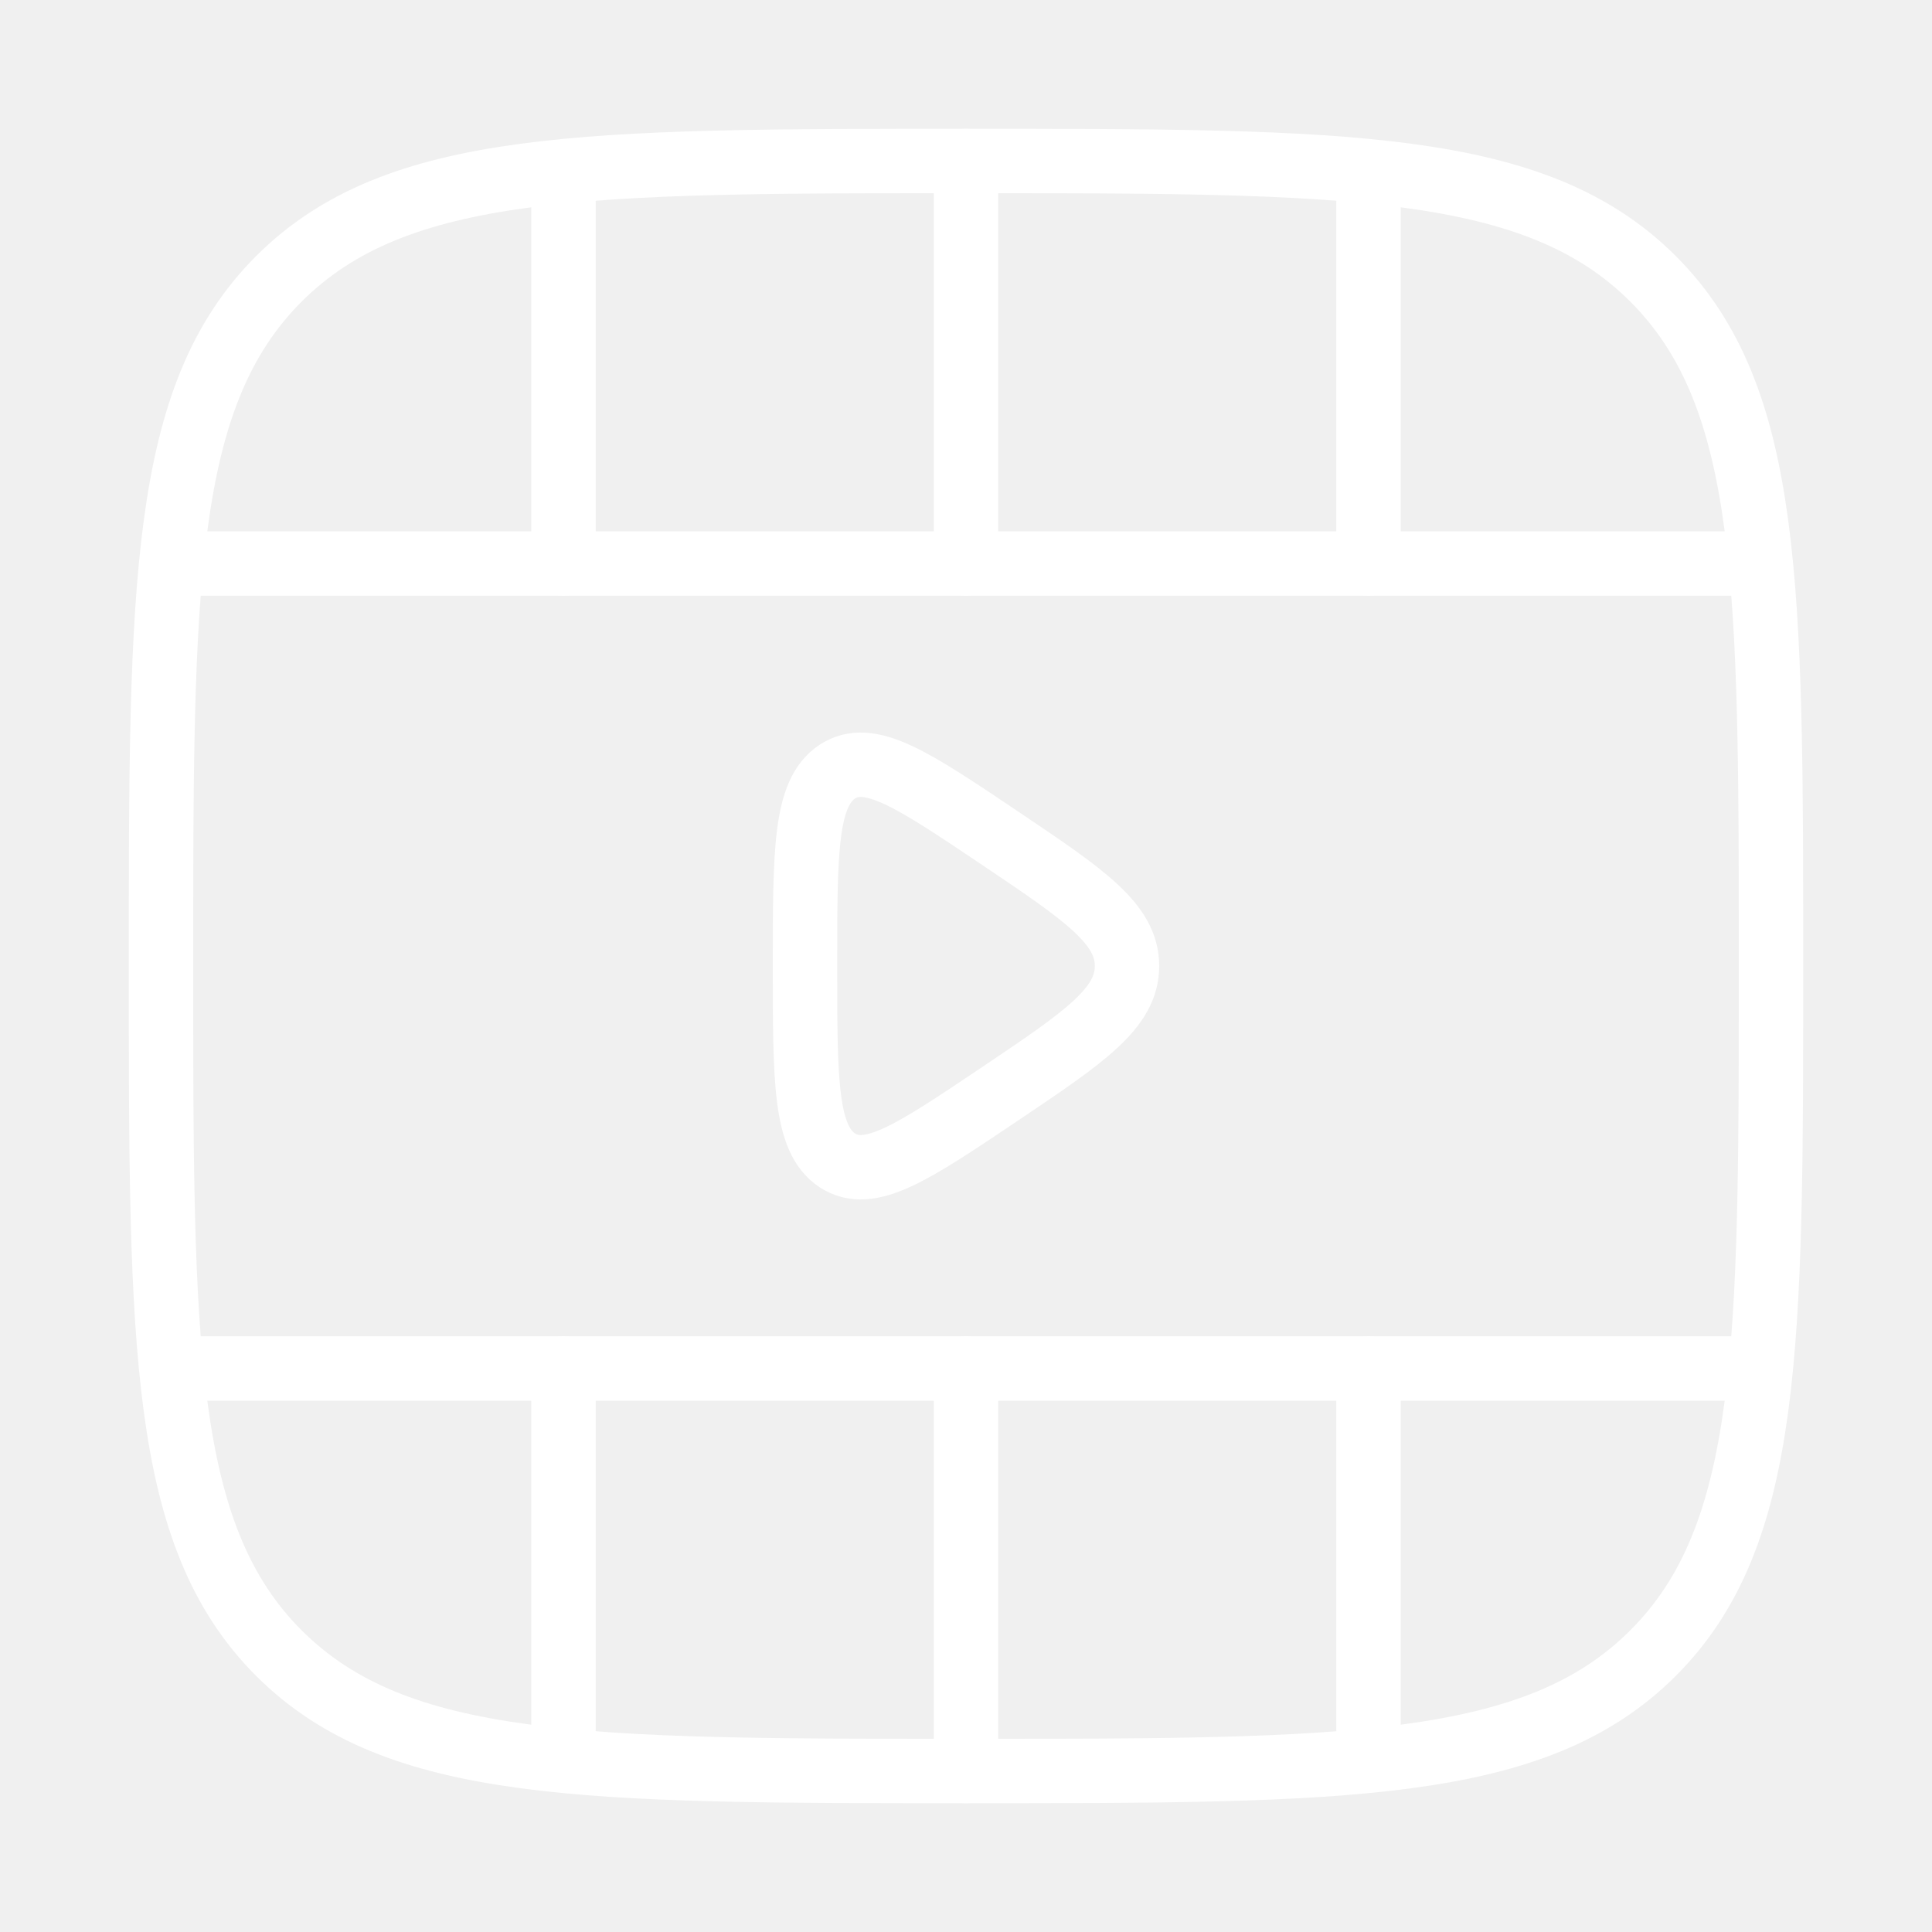
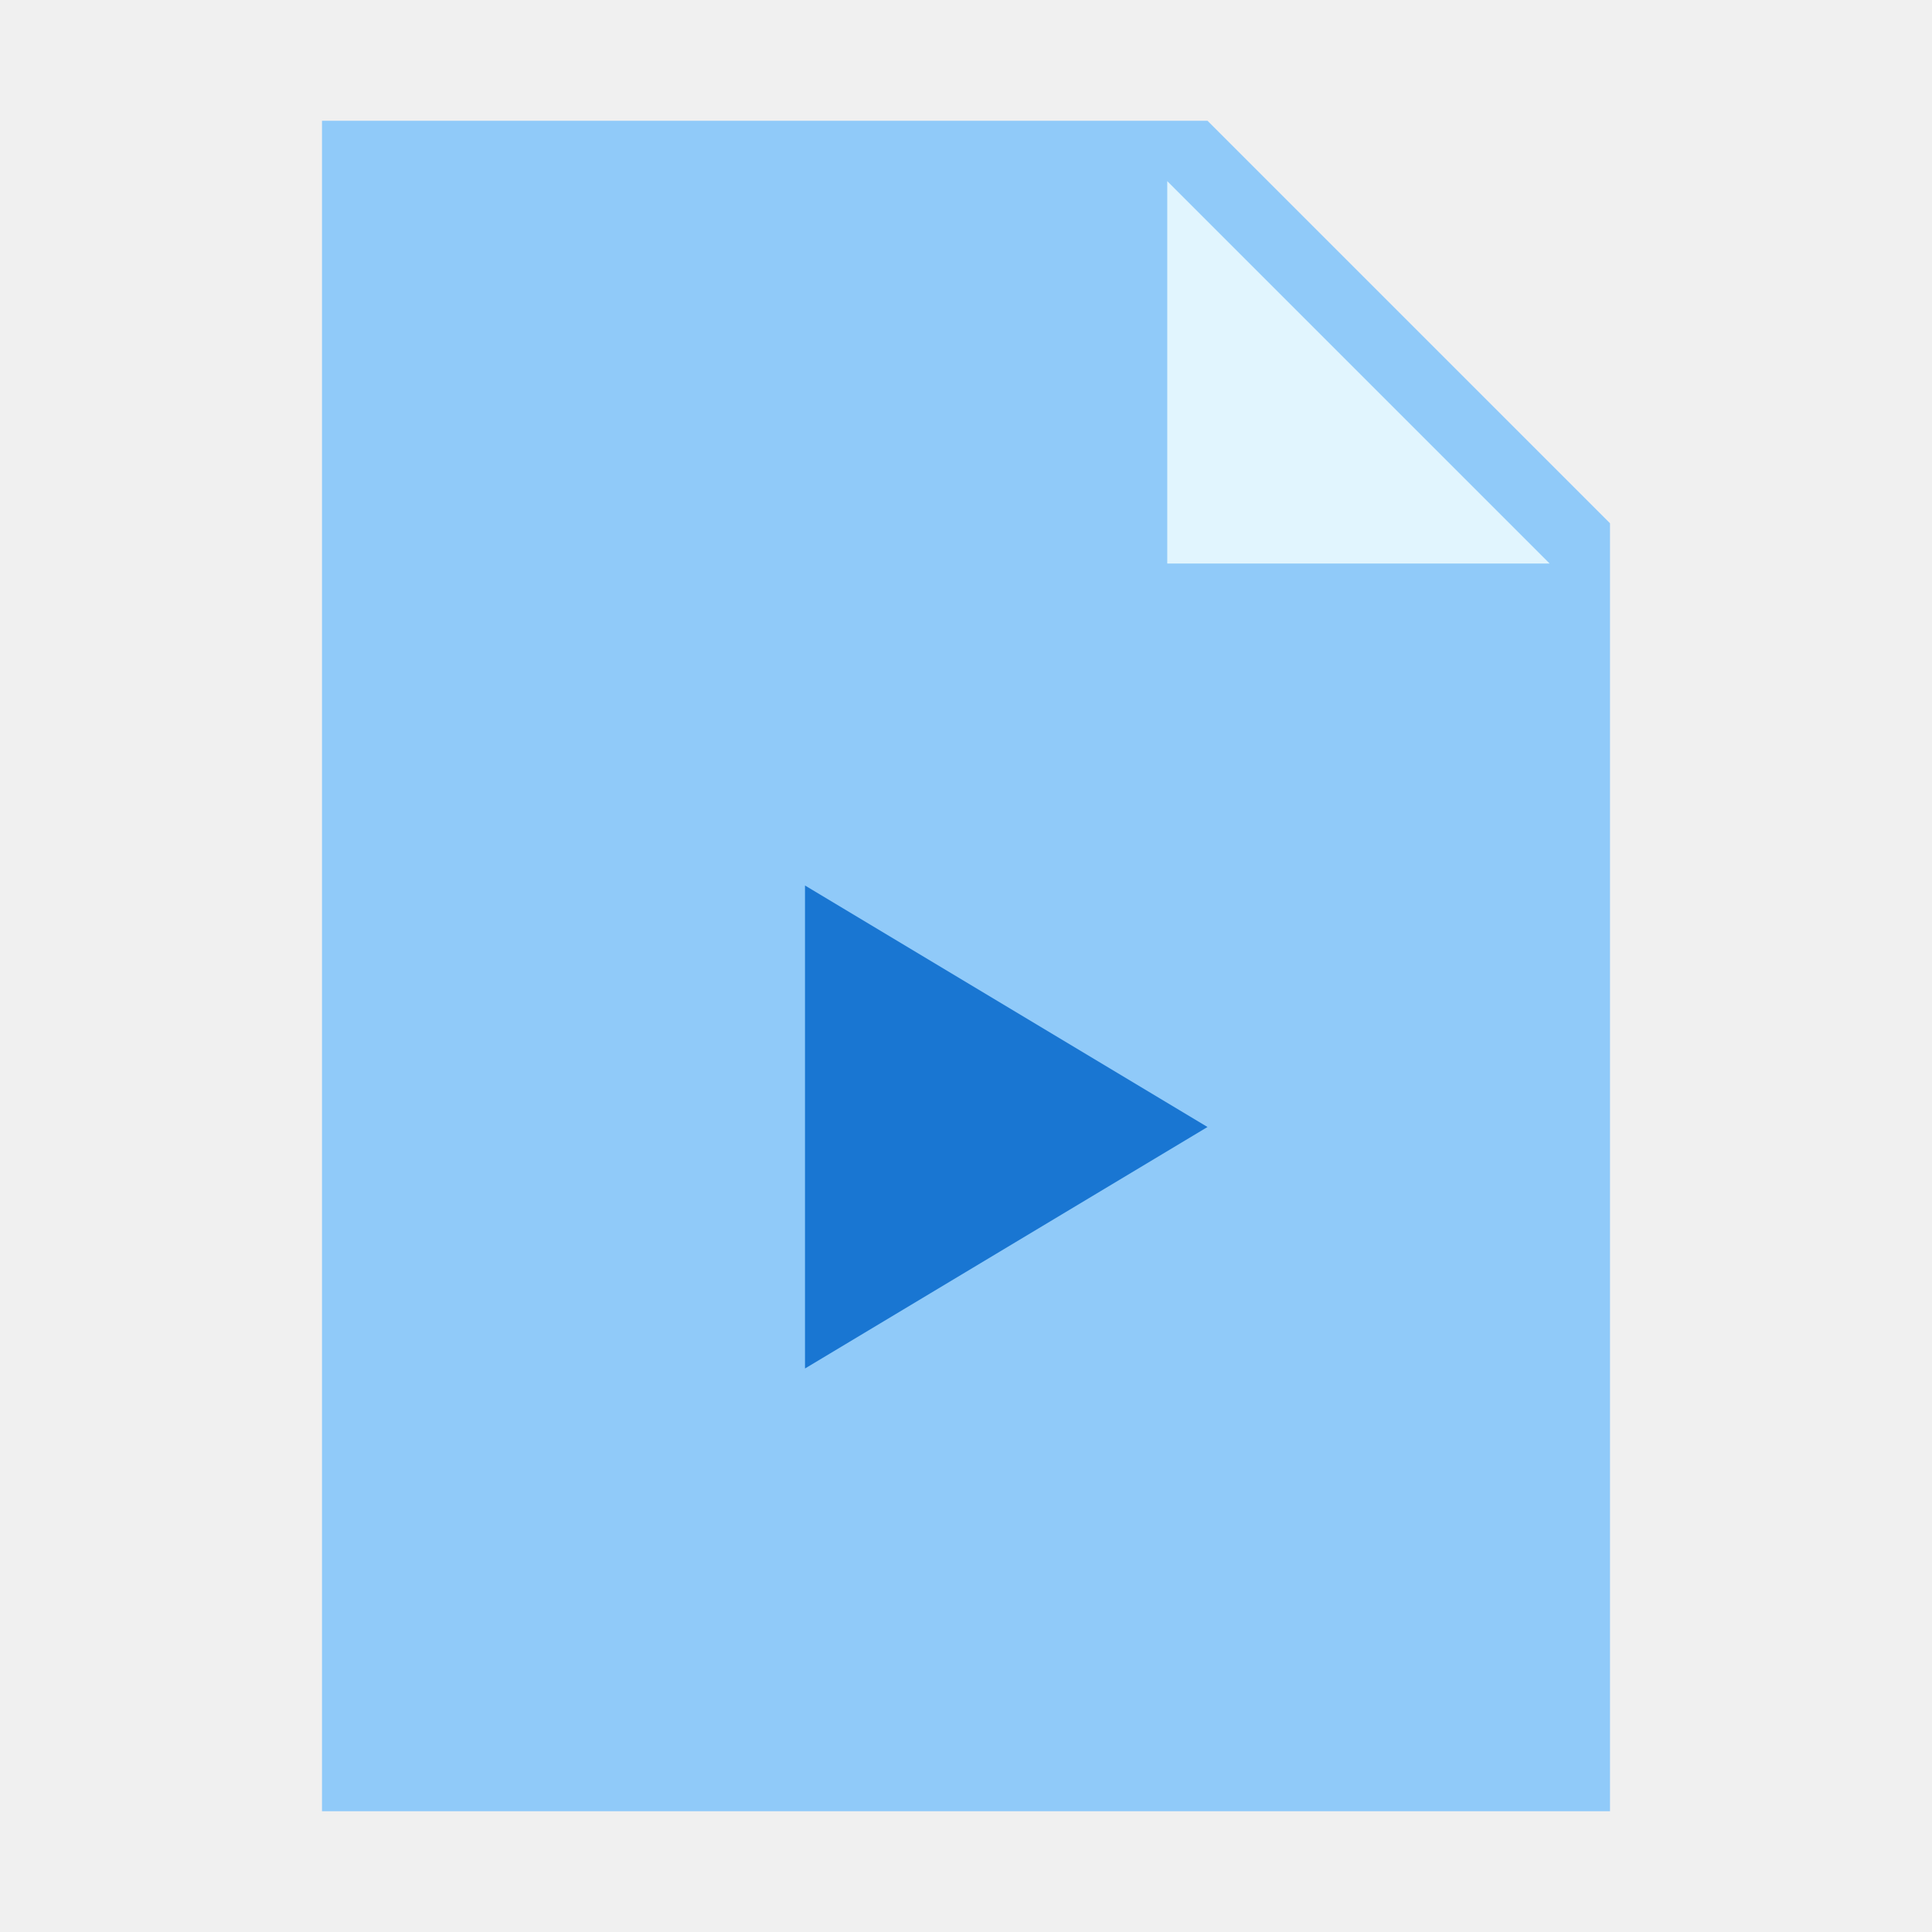
- <svg xmlns="http://www.w3.org/2000/svg" width="800px" height="800px" viewBox="0 0 24 24" fill="none">
-   <path d="M12 2C16.714 2 19.071 2 20.535 3.464C22 4.929 22 7.286 22 12C22 16.714 22 19.071 20.535 20.535C19.071 22 16.714 22 12 22C7.286 22 4.929 22 3.464 20.535C2 19.071 2 16.714 2 12C2 7.286 2 4.929 3.464 3.464C4.929 2 7.286 2 12 2Z" stroke="#FFFFFF" stroke-width="0.8" />
-   <path d="M21.5 17L2.5 17" stroke="#FFFFFF" stroke-width="0.8" stroke-linecap="round" />
-   <path d="M21.5 7L2.5 7" stroke="#FFFFFF" stroke-width="0.8" stroke-linecap="round" />
-   <path d="M12 2L12 7M12 22L12 17" stroke="#FFFFFF" stroke-width="0.8" stroke-linecap="round" />
-   <path d="M17 2.5L17 7M17 21.5L17 17" stroke="#FFFFFF" stroke-width="0.8" stroke-linecap="round" />
-   <path d="M7 2.5L7 7M7 21.5L7 17" stroke="#FFFFFF" stroke-width="0.8" stroke-linecap="round" />
-   <path d="M14 12C14 11.472 13.47 11.116 12.411 10.404C11.338 9.683 10.801 9.322 10.4 9.587C10 9.852 10 10.568 10 12C10 13.432 10 14.148 10.4 14.413C10.801 14.678 11.338 14.317 12.411 13.596C13.47 12.884 14 12.528 14 12Z" stroke="#FFFFFF" stroke-width="0.8" stroke-linecap="round" />
+ <svg xmlns="http://www.w3.org/2000/svg" width="800px" height="800px" viewBox="0 0 1024 1024" class="icon" version="1.1">
+   <path d="M853.333 960H170.667V64h469.333l213.333 213.333z" fill="#90CAF9" />
+   <path d="M821.333 298.667H618.667V96z" fill="#E1F5FE" />
+   <path d="M640 597.333l-213.333-128v256z" fill="#1976D2" />
</svg>
